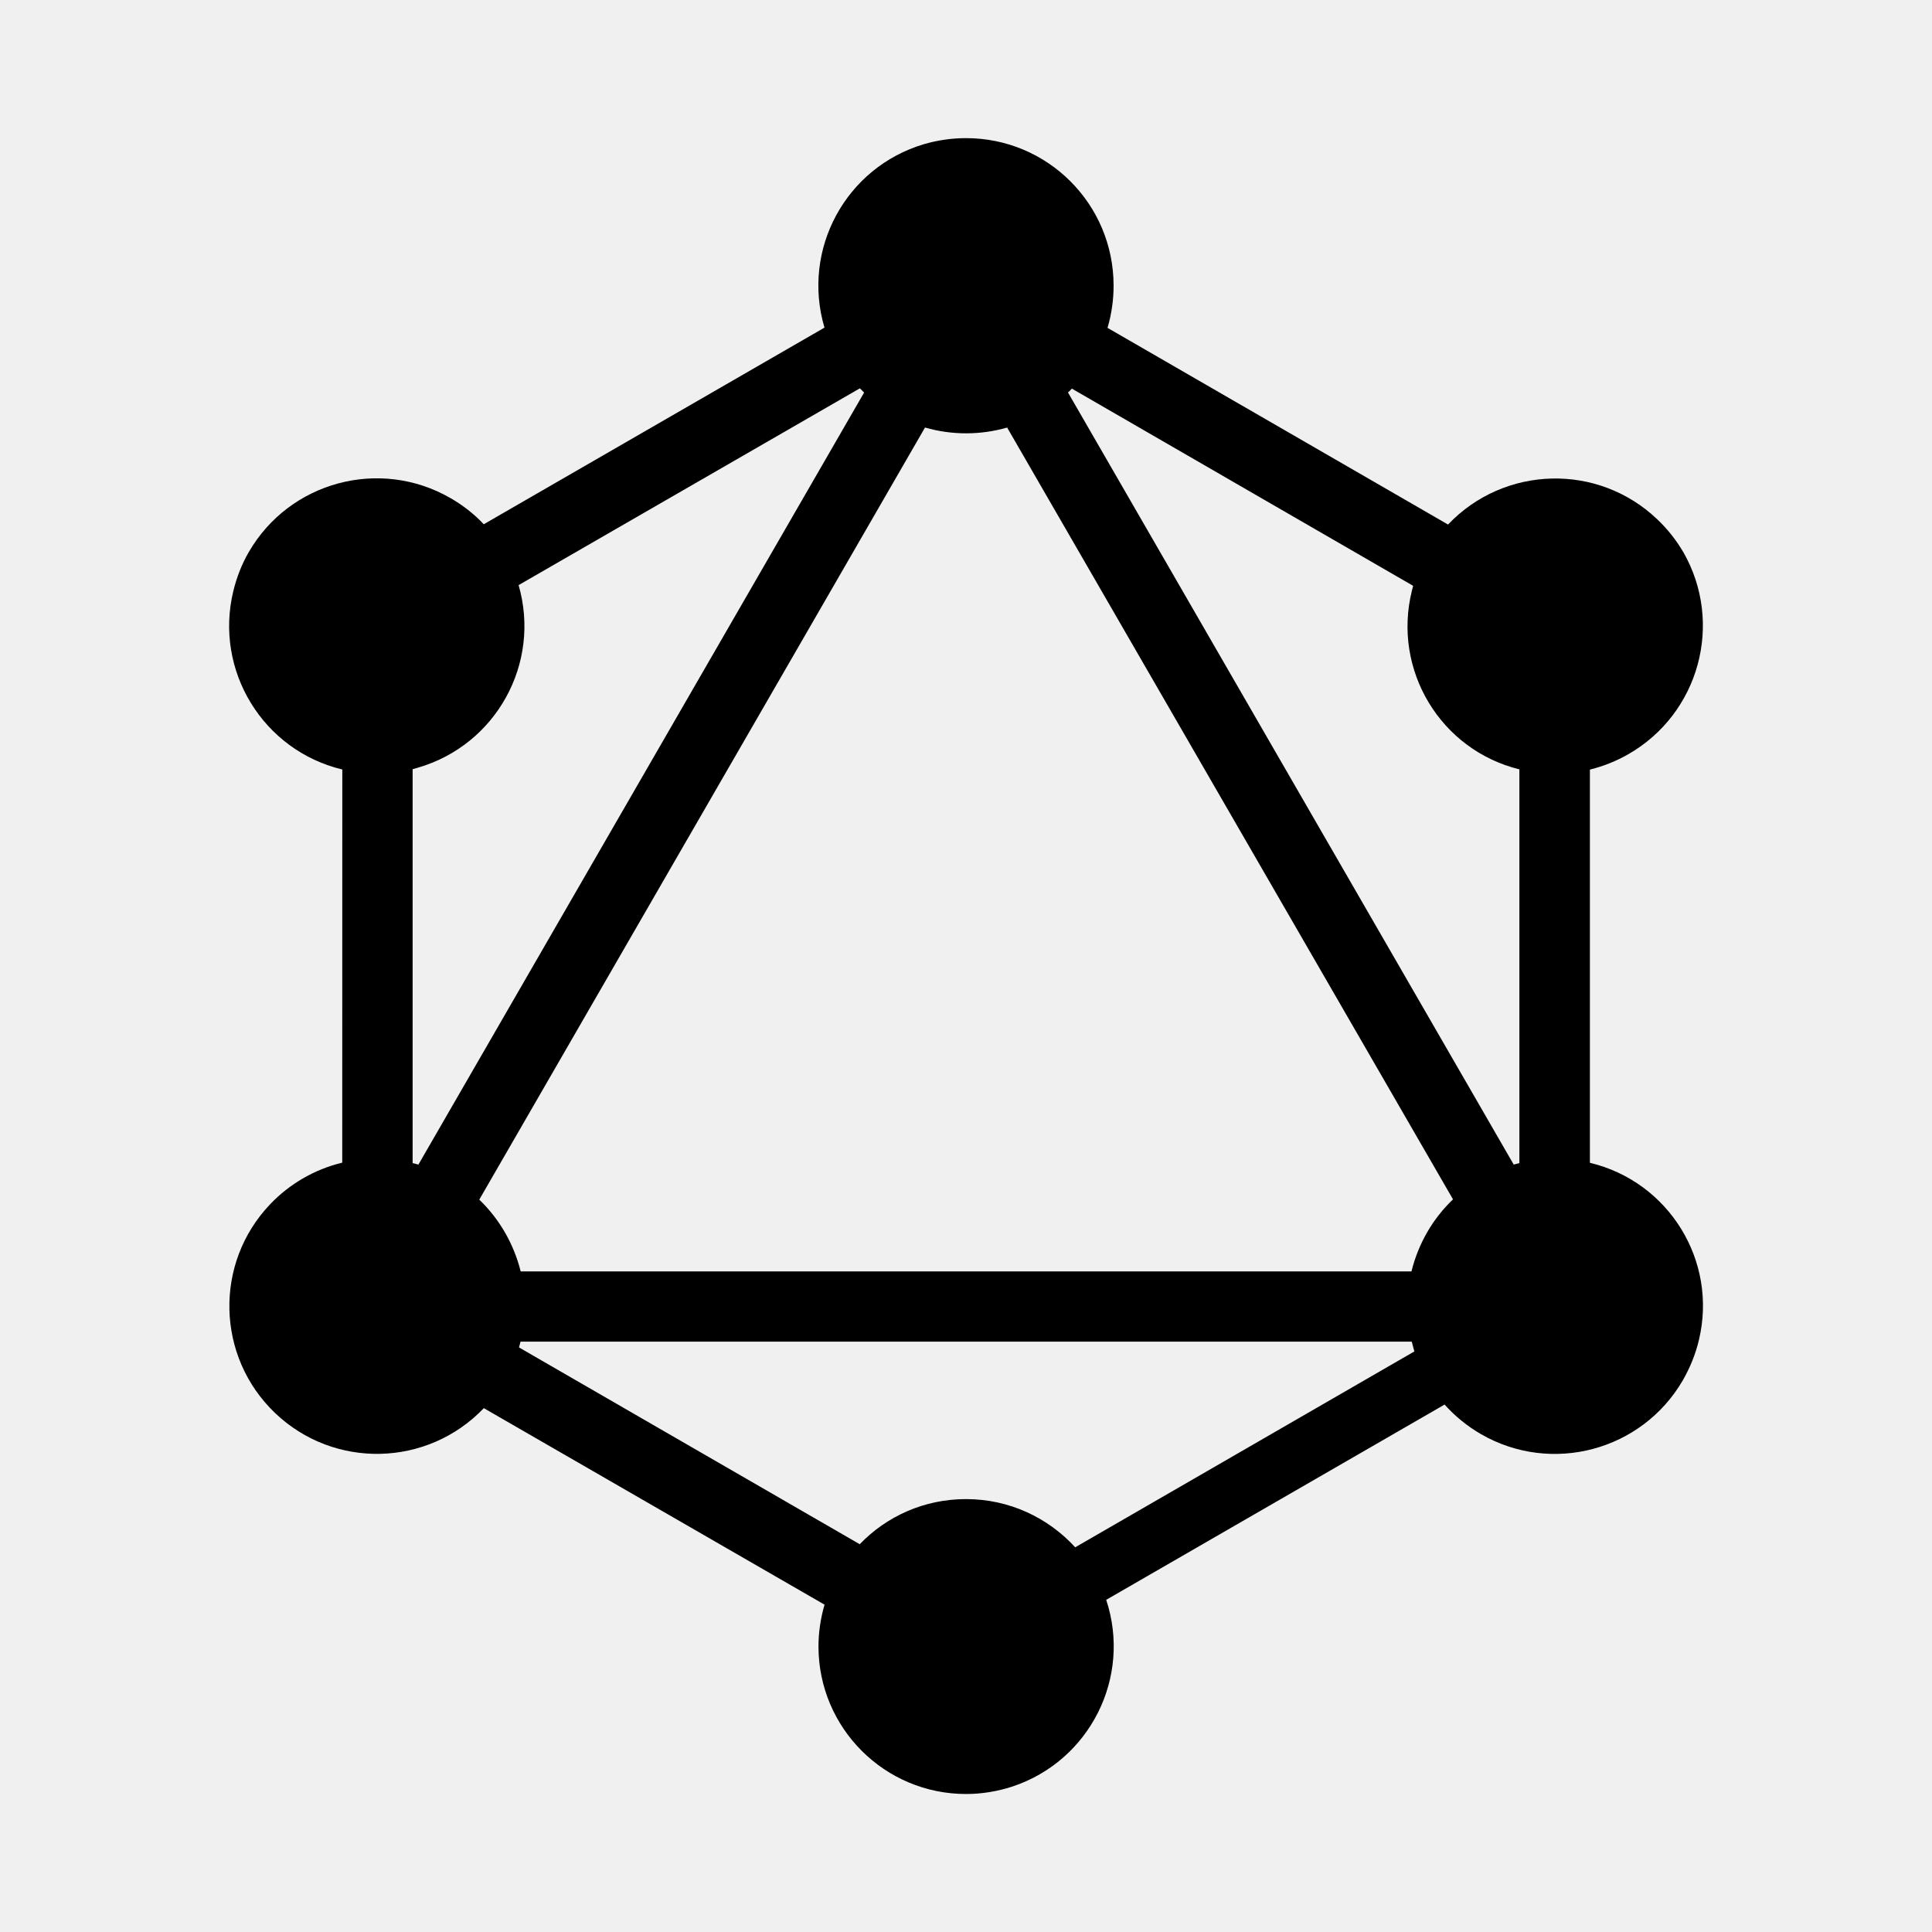
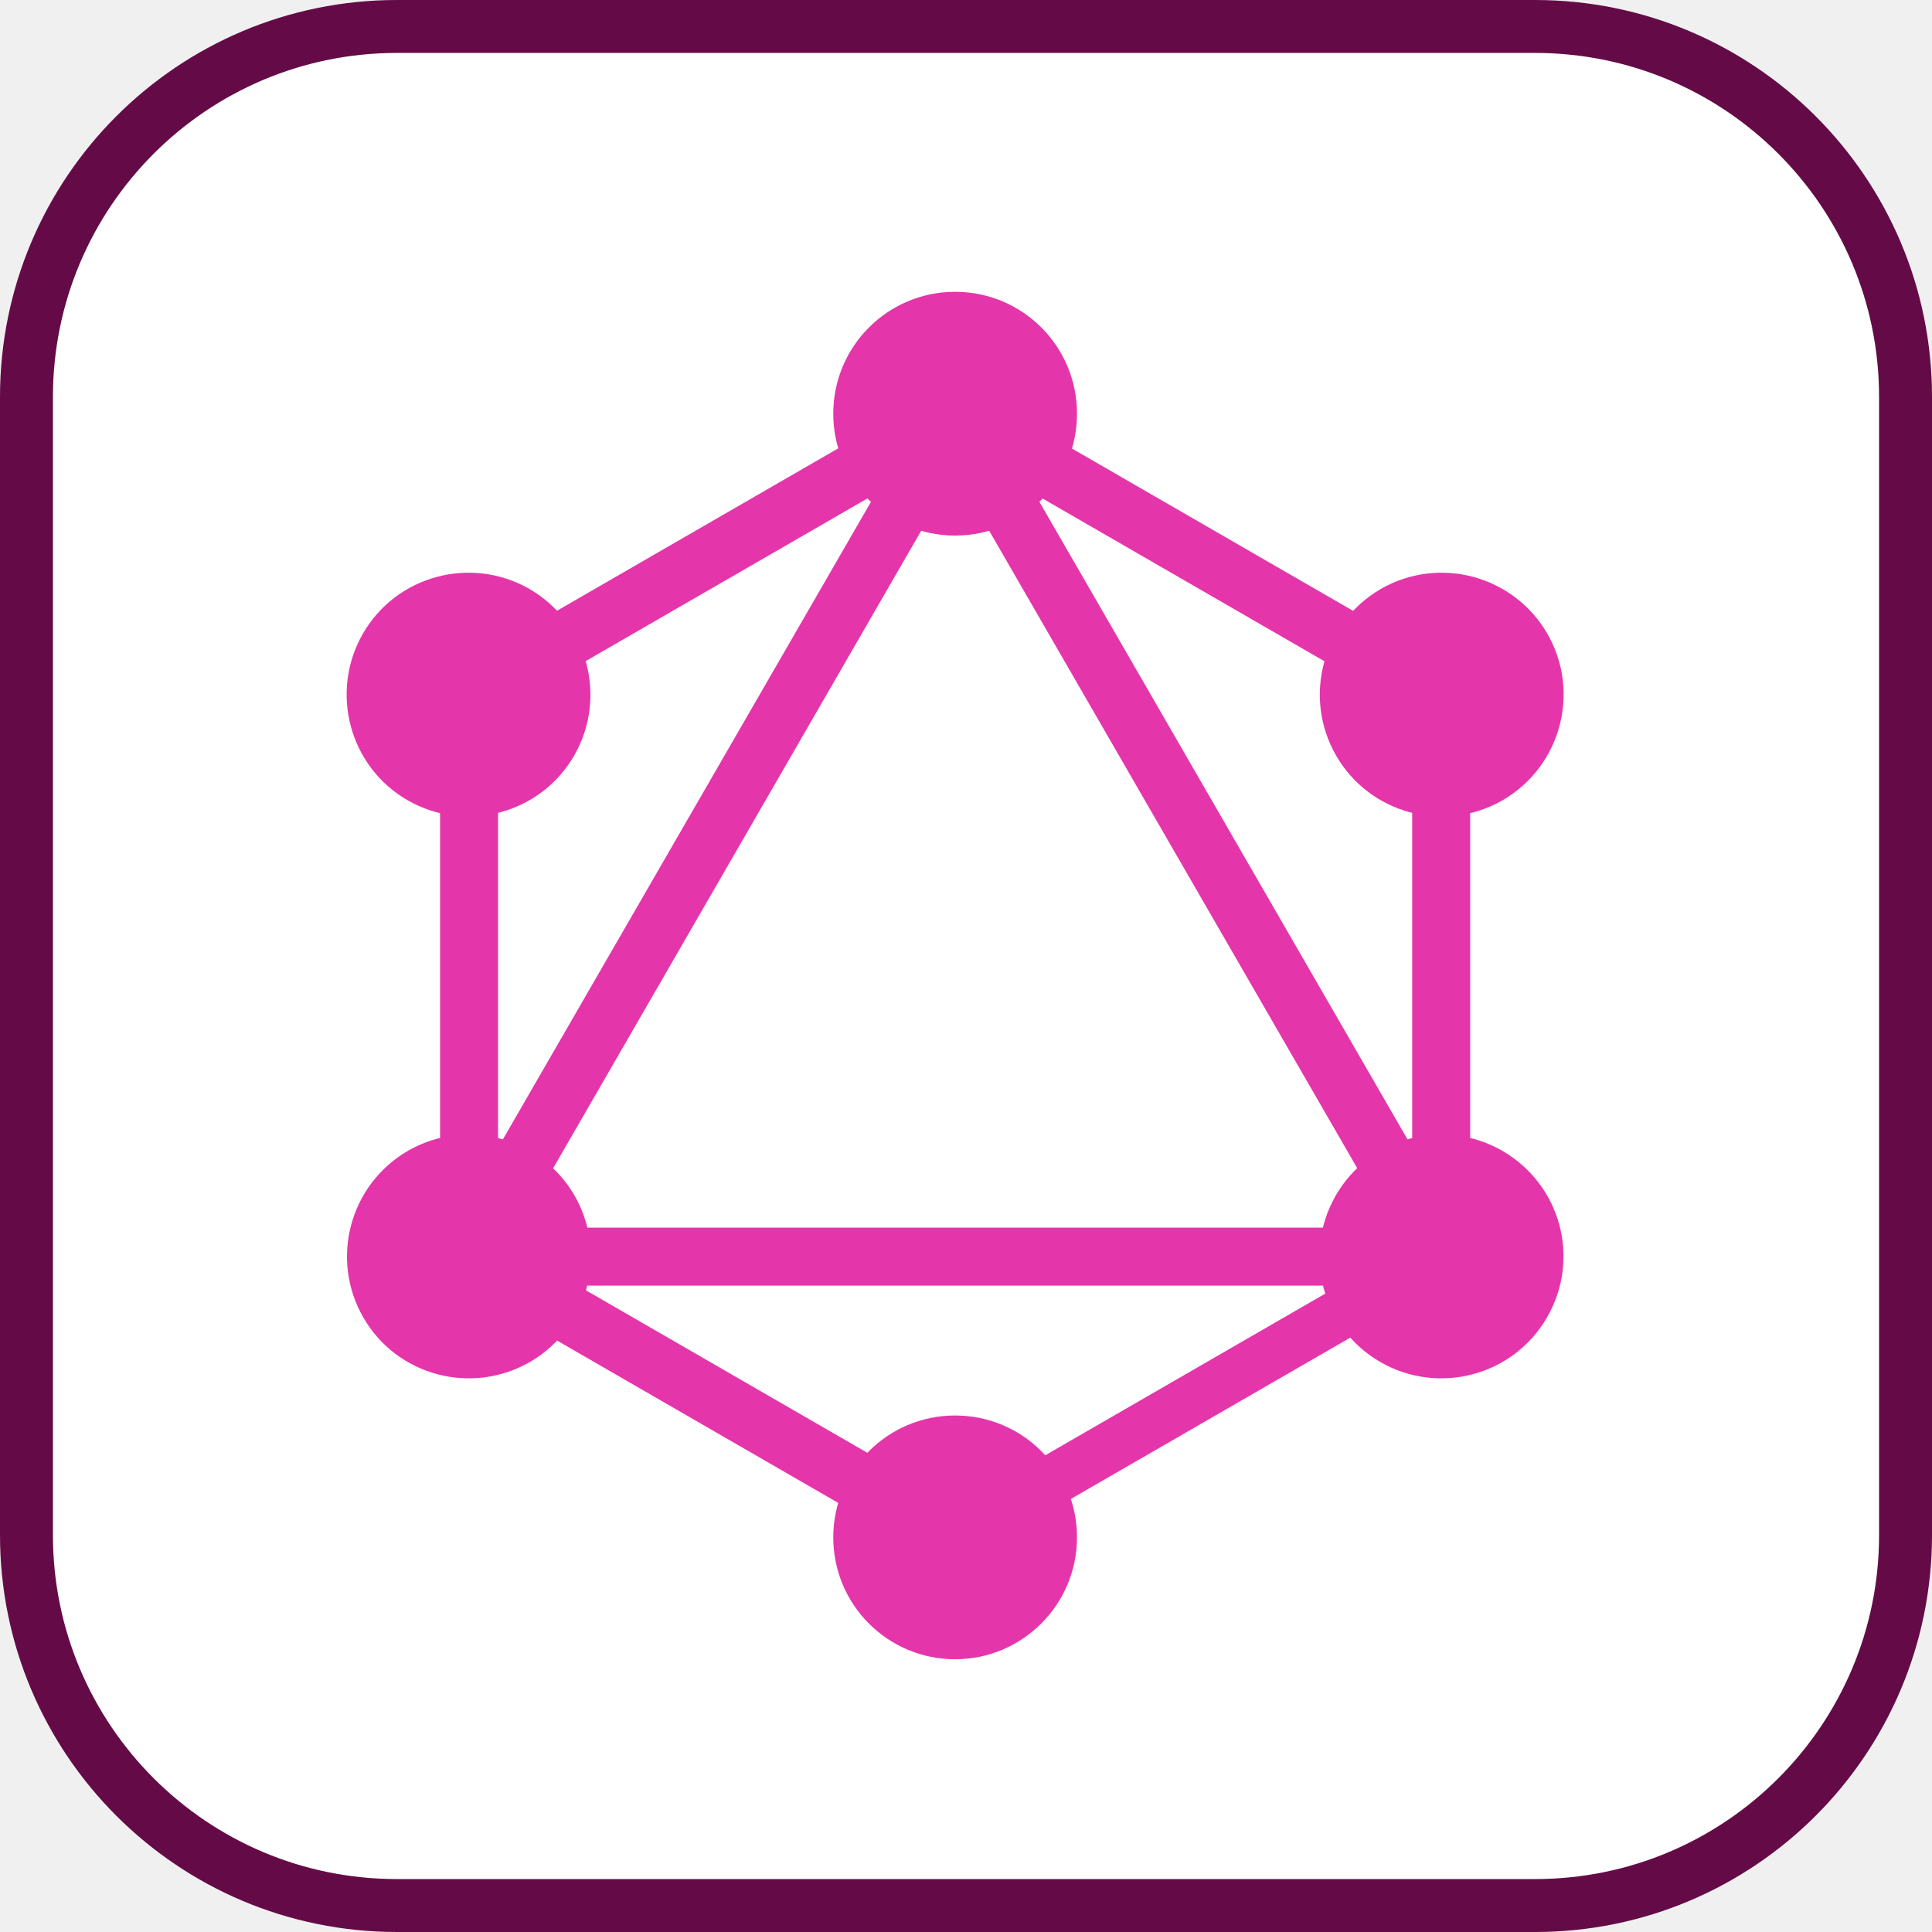
- <svg xmlns="http://www.w3.org/2000/svg" fill="#000000" width="800px" height="800px" viewBox="0 0 14 14" role="img" focusable="false" aria-hidden="true">
-   <path d="m 8.026,2.376 2.467,1.425 c 0.408,-0.429 1.087,-0.447 1.516,-0.038 0.074,0.07 0.137,0.15 0.189,0.238 0.294,0.514 0.116,1.169 -0.398,1.464 -0.087,0.05 -0.18,0.087 -0.279,0.112 l 0,2.849 c 0.573,0.137 0.927,0.712 0.79,1.284 -0.024,0.102 -0.064,0.2 -0.116,0.291 -0.296,0.511 -0.951,0.687 -1.464,0.391 -0.098,-0.057 -0.188,-0.13 -0.263,-0.214 L 8.016,11.593 c 0.186,0.562 -0.119,1.167 -0.68,1.353 -0.108,0.035 -0.221,0.054 -0.335,0.054 -0.59,5e-4 -1.069,-0.477 -1.07,-1.068 0,-0.102 0.015,-0.205 0.044,-0.304 L 3.506,10.204 c -0.408,0.427 -1.085,0.444 -1.513,0.035 -0.427,-0.408 -0.443,-1.086 -0.035,-1.513 0.141,-0.148 0.323,-0.253 0.522,-0.301 l 5e-4,-2.849 c -0.575,-0.138 -0.929,-0.717 -0.79,-1.292 0.024,-0.099 0.061,-0.195 0.112,-0.283 0.296,-0.512 0.951,-0.687 1.463,-0.391 0.088,0.051 0.17,0.114 0.24,0.189 l 2.469,-1.425 c -0.168,-0.567 0.155,-1.161 0.72,-1.329 0.099,-0.029 0.202,-0.044 0.305,-0.044 0.591,-5e-4 1.069,0.477 1.07,1.067 5e-4,0.104 -0.015,0.209 -0.044,0.308 z m -0.258,0.439 c -0.009,0.011 -0.018,0.019 -0.029,0.029 l 3.23,5.595 c 0.013,-0.004 0.028,-0.008 0.041,-0.011 l 0,-2.853 c -0.573,-0.141 -0.921,-0.721 -0.779,-1.294 0.003,-0.012 0.006,-0.025 0.009,-0.036 l -2.473,-1.429 z m -1.507,0.029 -0.03,-0.03 -2.473,1.426 c 0.164,0.568 -0.164,1.159 -0.73,1.323 -0.013,0.004 -0.025,0.007 -0.038,0.011 l 0,2.854 0.042,0.011 3.23,-5.595 -0.001,5e-4 z m 1.038,0.254 c -0.195,0.056 -0.402,0.056 -0.596,0 l -3.23,5.595 c 0.147,0.141 0.251,0.323 0.3,0.52 l 6.455,0 c 0.049,-0.199 0.153,-0.381 0.301,-0.522 l -3.231,-5.593 z m 0.493,8.114 2.457,-1.419 c -0.007,-0.024 -0.013,-0.047 -0.019,-0.071 l -6.458,0 -0.011,0.042 2.469,1.426 c 0.194,-0.202 0.467,-0.327 0.77,-0.327 0.314,0 0.595,0.135 0.791,0.349 z" />
+ <svg xmlns="http://www.w3.org/2000/svg" width="800px" height="800px" viewBox="0 0 73 73" version="1.1">
+   <defs>
+ 
+ </defs>
+   <g id="databases-and-servers/servers/graphql" stroke="none" stroke-width="1" fill="none" fill-rule="evenodd">
+     <g id="container" transform="translate(2, 2)" fill="#FFFFFF" fill-rule="nonzero" stroke="#640B47" stroke-width="2">
+       <rect id="mask" x="-1" y="-1" width="71" height="71" rx="14">
+ 
+ </rect>
+     </g>
+     <g id="GraphQL_Logo" transform="translate(13, 11)" fill="#E535AB" fill-rule="nonzero">
+       <rect id="Rectangle-path" transform="translate(13.90038, 20.55871) rotate(-149.9993) translate(-13.90038, -20.55871) " x="12.805" y="-0.571" width="2.19" height="42.259">
+ 
+ </rect>
+       <rect id="Rectangle-path" x="1.953" y="35.386" width="42.26" height="2.19">
+ 
+ </rect>
+       <rect id="Rectangle-path" transform="translate(13.90541, 41.77022) rotate(-149.9993) translate(-13.90541, -41.77022) " x="1.701" y="40.675" width="24.408" height="2.19">
+ 
+ </rect>
+       <rect id="Rectangle-path" transform="translate(32.26791, 9.962552) rotate(-149.9993) translate(-32.26791, -9.962552) " x="20.064" y="8.867" width="24.408" height="2.19">
+ 
+ </rect>
+       <rect id="Rectangle-path" transform="translate(13.91127, 9.954213) rotate(-120.0007) translate(-13.91127, -9.954213) " x="12.816" y="-2.25" width="2.19" height="24.408">
+ 
+ </rect>
+       <rect id="Rectangle-path" transform="translate(32.28294, 20.55911) rotate(-120.0007) translate(-32.28294, -20.55911) " x="11.153" y="19.464" width="42.259" height="2.19">
+ 
+ </rect>
+       <rect id="Rectangle-path" x="3.628" y="13.656" width="2.19" height="24.409">
+ 
+ </rect>
+       <rect id="Rectangle-path" x="40.36" y="13.656" width="2.19" height="24.409">
+ 
+ </rect>
+       <rect id="Rectangle-path" transform="translate(32.26782, 41.75804) rotate(-120.0007) translate(-32.26782, -41.75804) " x="31.311" y="31.144" width="1.913" height="21.228">
+ 
+ </rect>
+       <path d="M45.453,38.777 C44.186,40.98 41.363,41.732 39.159,40.466 C36.956,39.199 36.204,36.376 37.471,34.172 C38.737,31.969 41.561,31.217 43.764,32.483 C45.981,33.763 46.733,36.573 45.453,38.777" id="Shape">
+ 
+ </path>
+       <path d="M8.695,17.548 C7.428,19.751 4.605,20.503 2.401,19.237 C0.198,17.97 -0.554,15.147 0.712,12.943 C1.979,10.74 4.803,9.988 7.006,11.254 C9.209,12.534 9.961,15.344 8.695,17.548" id="Shape">
+ 
+ </path>
+       <path d="M0.726,38.777 C-0.541,36.573 0.211,33.763 2.414,32.483 C4.618,31.217 7.428,31.969 8.708,34.172 C9.975,36.376 9.223,39.186 7.019,40.466 C4.803,41.732 1.992,40.98 0.726,38.777" id="Shape">
+ 
+ </path>
+       <path d="M37.484,17.548 C36.217,15.344 36.969,12.534 39.173,11.254 C41.376,9.988 44.186,10.74 45.466,12.943 C46.733,15.147 45.981,17.957 43.777,19.237 C41.574,20.503 38.75,19.751 37.484,17.548" id="Shape">
+ 
+ </path>
+       <path d="M23.089,51.694 C20.543,51.694 18.485,49.635 18.485,47.089 C18.485,44.543 20.543,42.484 23.089,42.484 C25.636,42.484 27.694,44.543 27.694,47.089 C27.694,49.622 25.636,51.694 23.089,51.694" id="Shape">
+ 
+ </path>
+       <path d="M23.089,9.236 C20.543,9.236 18.485,7.177 18.485,4.631 C18.485,2.085 20.543,0.026 23.089,0.026 C25.636,0.026 27.694,2.085 27.694,4.631 C27.694,7.177 25.636,9.236 23.089,9.236" id="Shape">
+ 
+ </path>
+     </g>
+   </g>
</svg>
